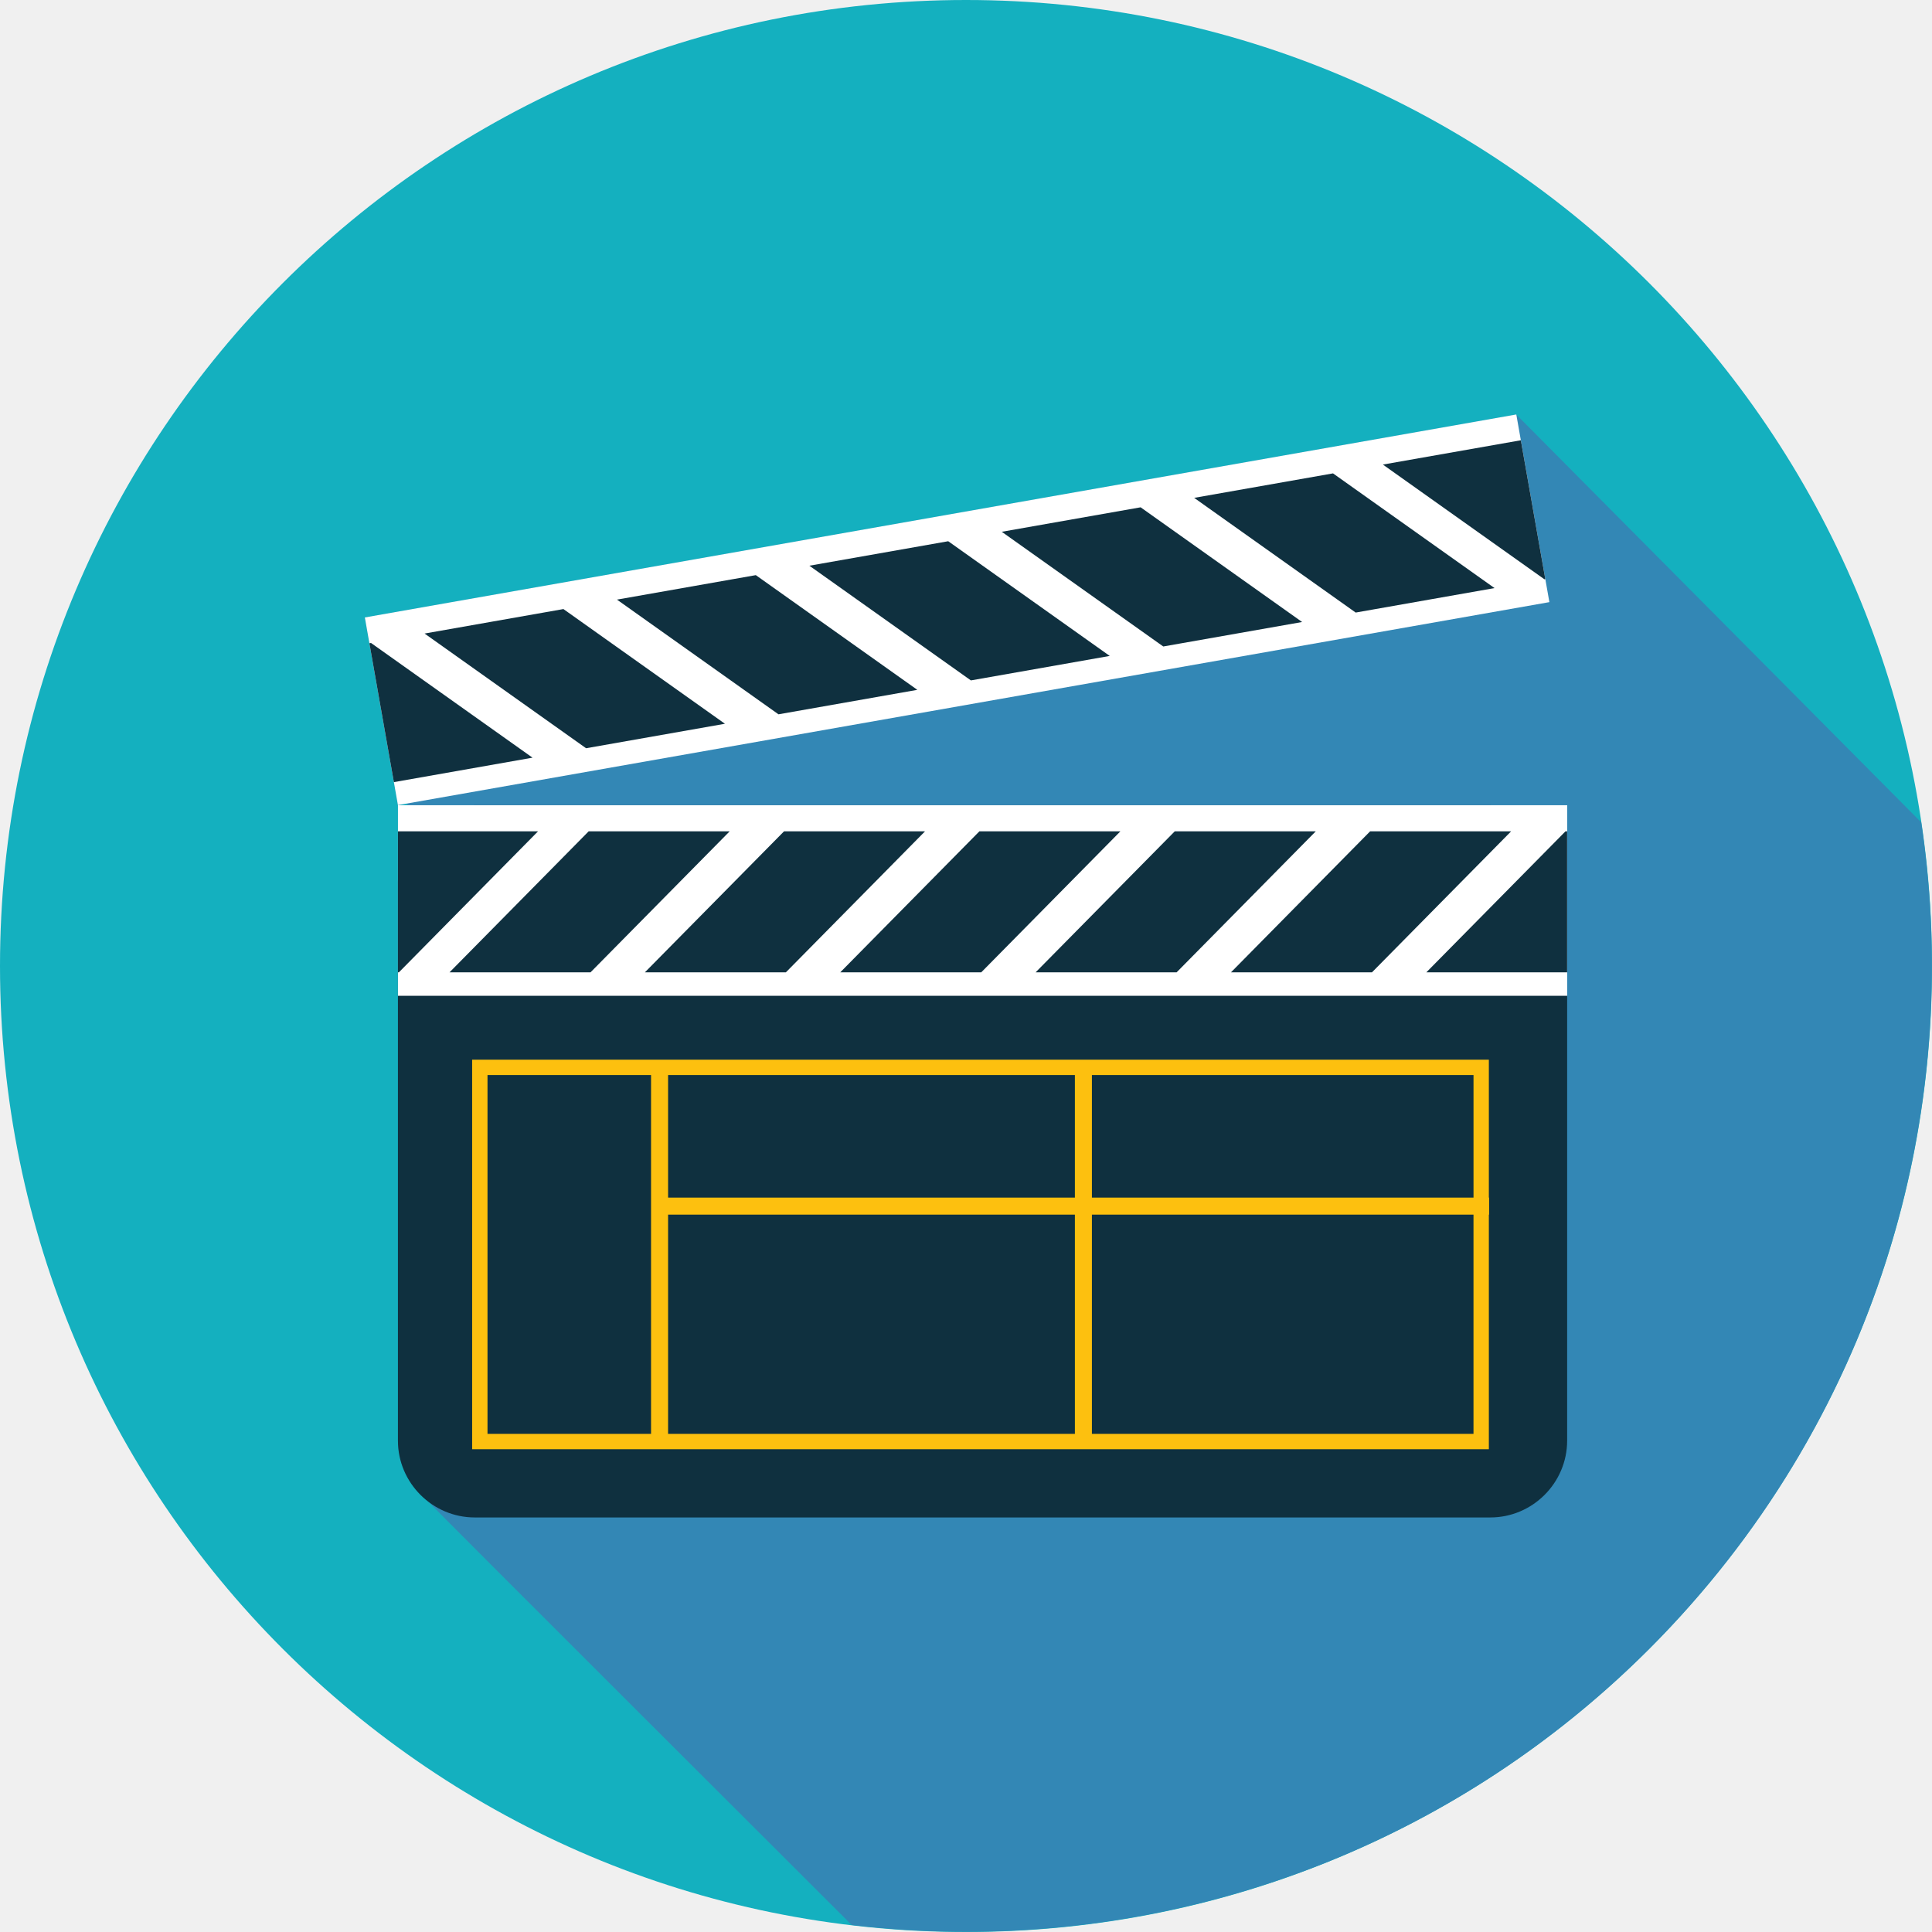
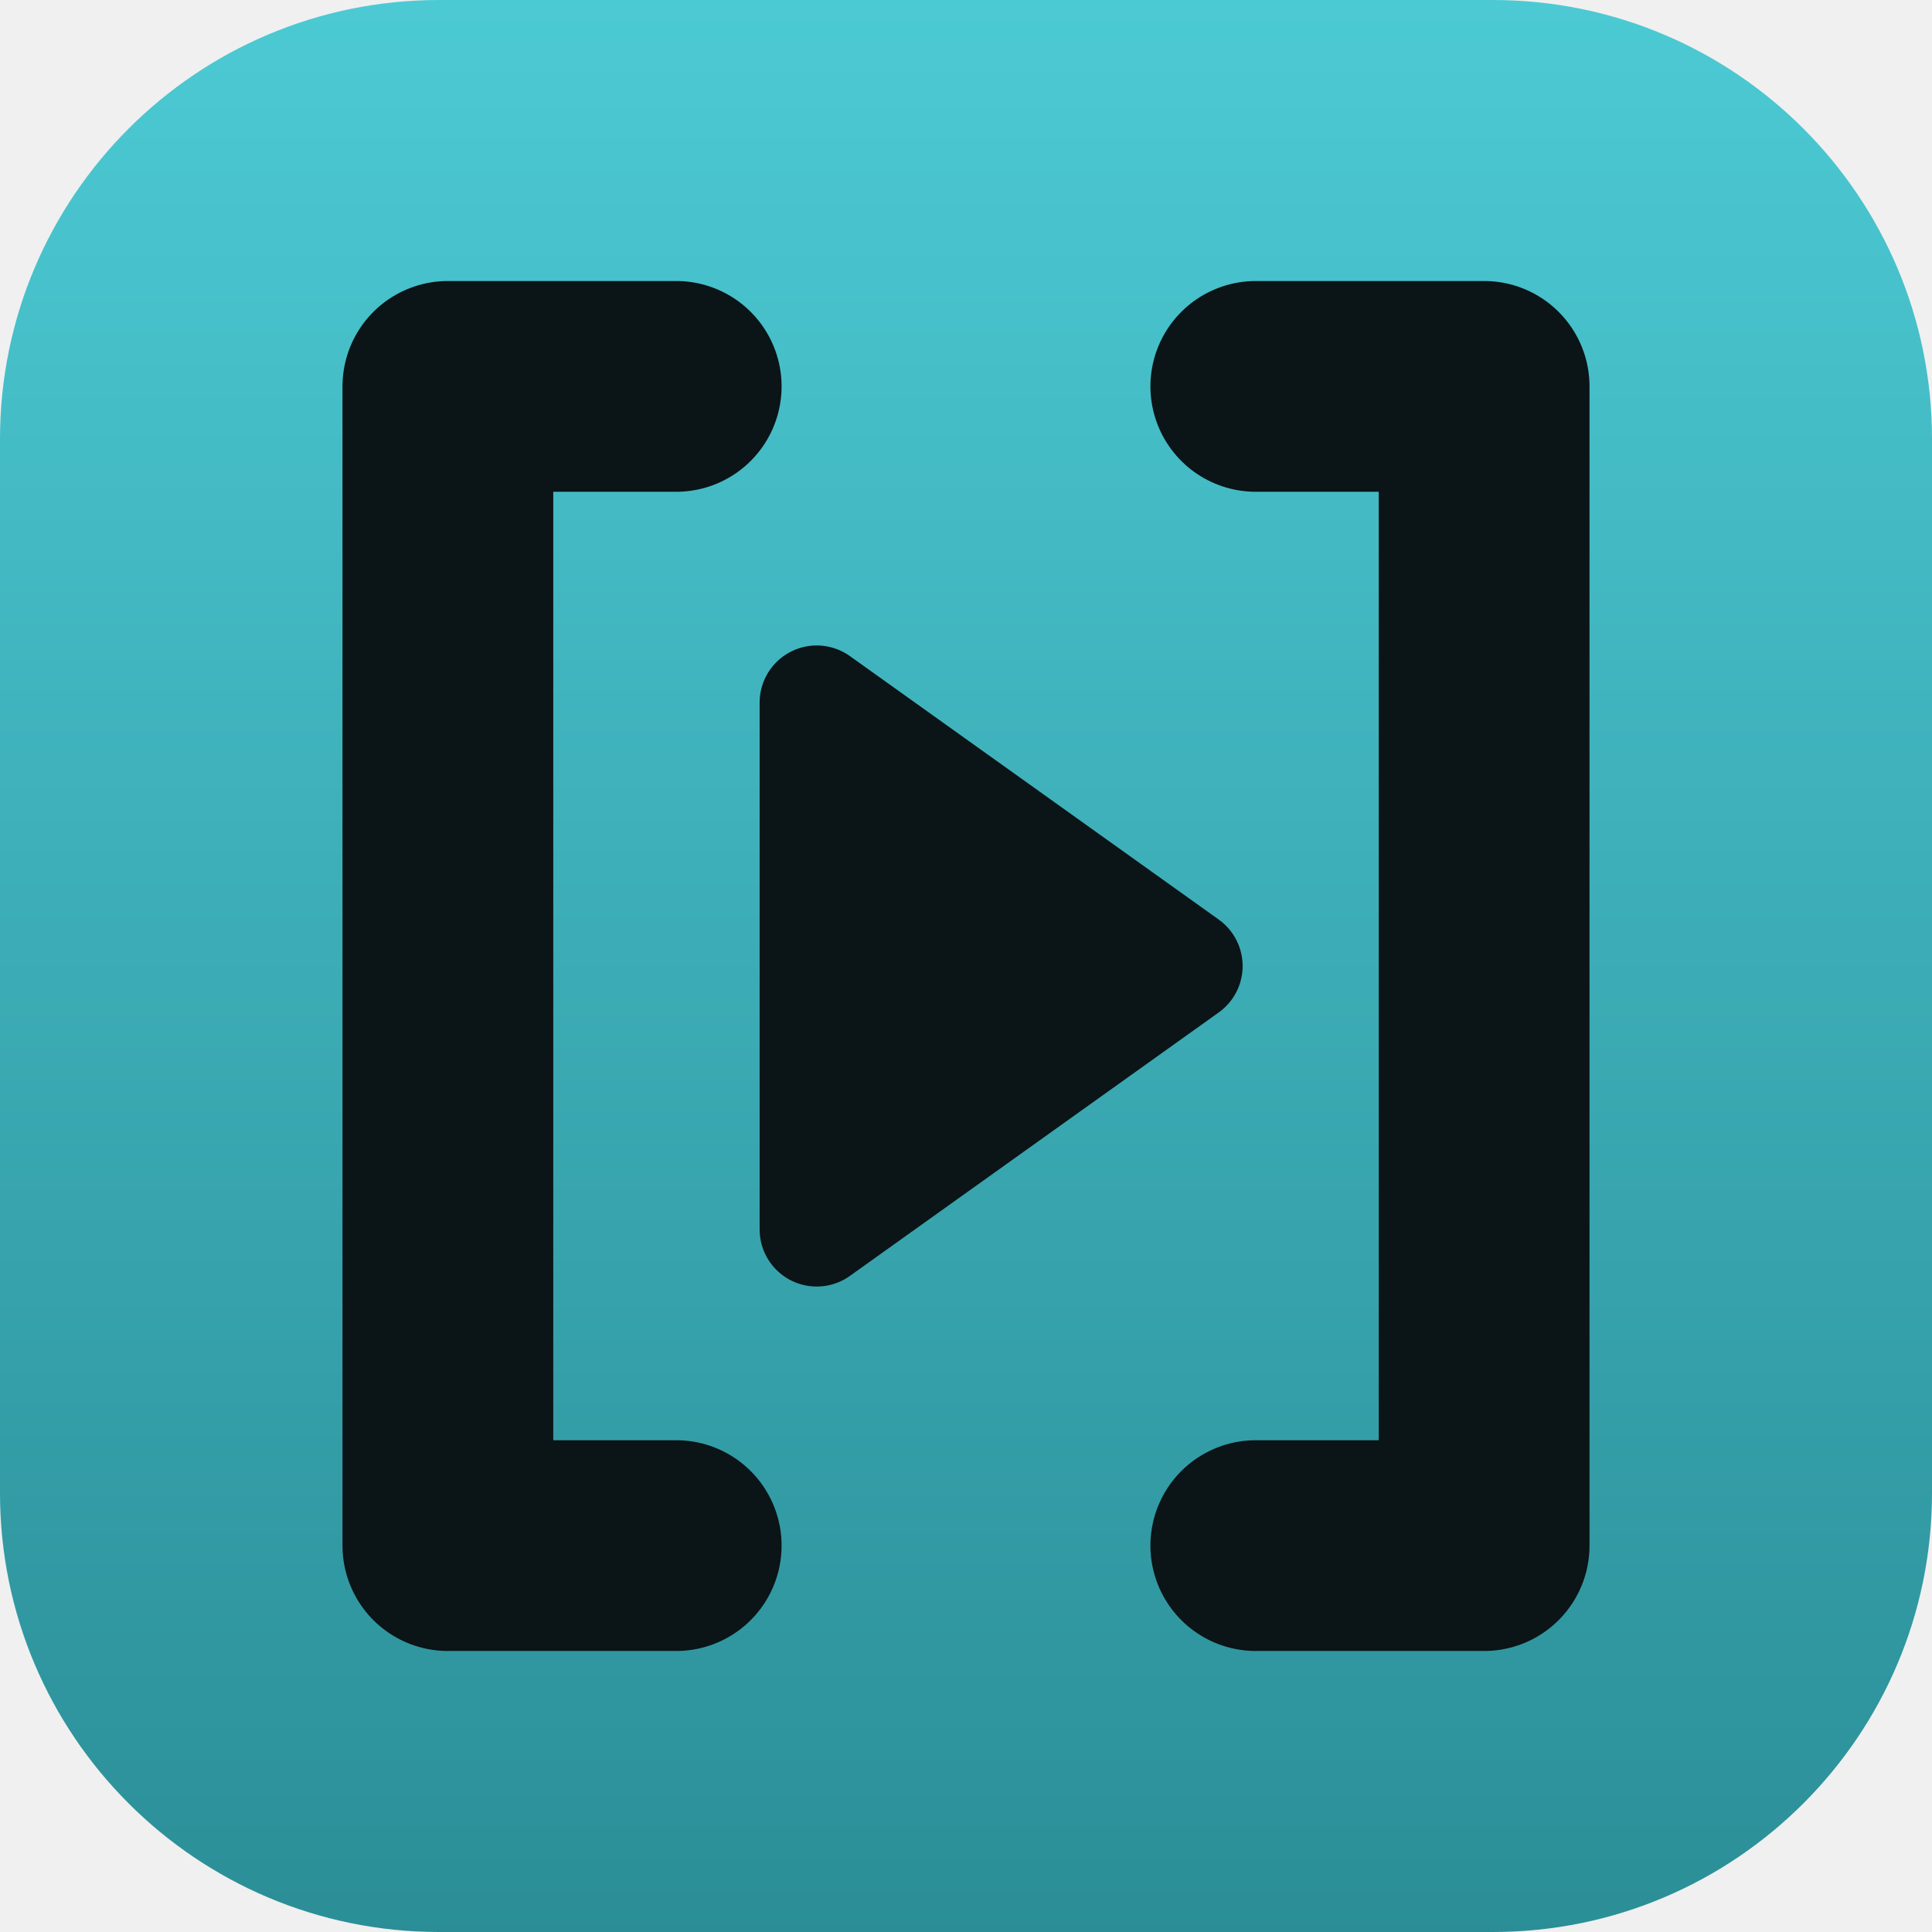
- <svg xmlns="http://www.w3.org/2000/svg" version="1.1" id="Layer_1" x="0px" y="0px" viewBox="0 0 512 512" style="enable-background:new 0 0 512 512;" xml:space="preserve">
-   <g>
-     <circle style="fill:#14B0BF;" cx="256" cy="256" r="256" />
-     <path style="fill:#3387B5;" d="M437.018,437.018c59.699-59.699,83.722-141.548,72.12-219.09L401.833,109.86L96.691,163.666   l8.771,49.731l2.463-0.435l0.077,0.435h-2.54v168.397c0,6.38,3.036,12.032,7.67,15.77c0.916,1.137,112.067,112.067,112.579,112.579   C300.913,519.05,379.31,494.725,437.018,437.018z" />
-     <path style="fill:#0F303F;" d="M415.309,381.788c0,11.192-9.16,20.352-20.352,20.352H125.809c-11.192,0-20.352-9.16-20.352-20.352   V233.743c0-11.192,9.16-20.352,20.352-20.352h269.148c11.192,0,20.352,9.16,20.352,20.352V381.788z" />
-     <rect x="105.462" y="213.396" style="fill:#FFFFFF;" width="309.862" height="50.499" />
-     <path style="fill:#0F303F;" d="M156.001,220.314l-36.874,37.366h37.366l36.874-37.366H156.001z M311.322,220.314l-36.874,37.366   h37.366l36.874-37.366H311.322z M207.775,220.314L170.9,257.679h37.366l36.874-37.366H207.775z M259.548,220.314l-36.874,37.366   h37.366l36.874-37.366H259.548z M363.095,220.314l-36.874,37.366h37.366l36.874-37.366H363.095z M414.868,220.314l-36.874,37.366   h37.315v-37.366H414.868z M105.462,220.314v37.366h0.246l36.874-37.366H105.462z" />
-     <rect x="98.721" y="136.353" transform="matrix(0.9848 -0.1736 0.1736 0.9848 -24.203 46.4881)" style="fill:#FFFFFF;" width="309.857" height="50.498" />
-     <path style="fill:#0F303F;" d="M316.467,131.937l42.803,30.397l36.797-6.487l-42.803-30.397L316.467,131.937z M163.502,158.904   l42.803,30.397l36.797-6.487L200.3,152.417L163.502,158.904z M265.477,140.928l42.803,30.397l36.797-6.487l-42.803-30.397   L265.477,140.928z M214.492,149.919l42.803,30.397l36.797-6.487l-42.803-30.397L214.492,149.919z M112.517,167.895l42.803,30.397   l36.797-6.487l-42.803-30.397L112.517,167.895z M97.894,170.476l6.487,36.797l36.746-6.482l-42.803-30.397L97.894,170.476z    M366.479,123.116l42.803,30.397l0.241-0.041l-6.487-36.797L366.479,123.116z" />
-     <path style="fill:#FDC00F;" d="M394.634,317.379h-0.072v-36.552h-269.44v103.235h269.44v-62.172h0.072V317.379z M390.497,284.897   v32.481h-101.13v-32.481L390.497,284.897L390.497,284.897z M284.856,284.897v32.481H177.05v-32.481L284.856,284.897   L284.856,284.897z M129.193,379.991v-95.094h43.341v95.094H129.193z M177.05,379.991v-58.102h107.807v58.102L177.05,379.991   L177.05,379.991z M390.497,379.991h-101.13v-58.102h101.125v58.102H390.497z" />
+ <svg xmlns="http://www.w3.org/2000/svg" viewBox="36 36 440 440">
+   <defs>
+     <linearGradient id="clippressTile" x1="0" y1="0" x2="0" y2="1">
+       <stop offset="0" stop-color="#4ccad4" />
+       <stop offset="1" stop-color="#2b8e97" />
+     </linearGradient>
+   </defs>
+   <rect x="36" y="36" width="440" height="440" rx="100" fill="url(#clippressTile)" />
+   <g fill="none" stroke="#0b1417" stroke-width="48" stroke-linecap="round" stroke-linejoin="round">
+     <path d="M190 124 H138 V388 H190" />
+     <path d="M322 124 H374 V388 H322" />
  </g>
-   <g>
- </g>
-   <g>
- </g>
-   <g>
- </g>
-   <g>
- </g>
-   <g>
- </g>
-   <g>
- </g>
-   <g>
- </g>
-   <g>
- </g>
-   <g>
- </g>
-   <g>
- </g>
-   <g>
- </g>
-   <g>
- </g>
-   <g>
- </g>
-   <g>
- </g>
-   <g>
- </g>
+   <path d="M222 196 L306 256 L222 316 Z" fill="#0b1417" stroke="#0b1417" stroke-width="26" stroke-linejoin="round" />
</svg>
